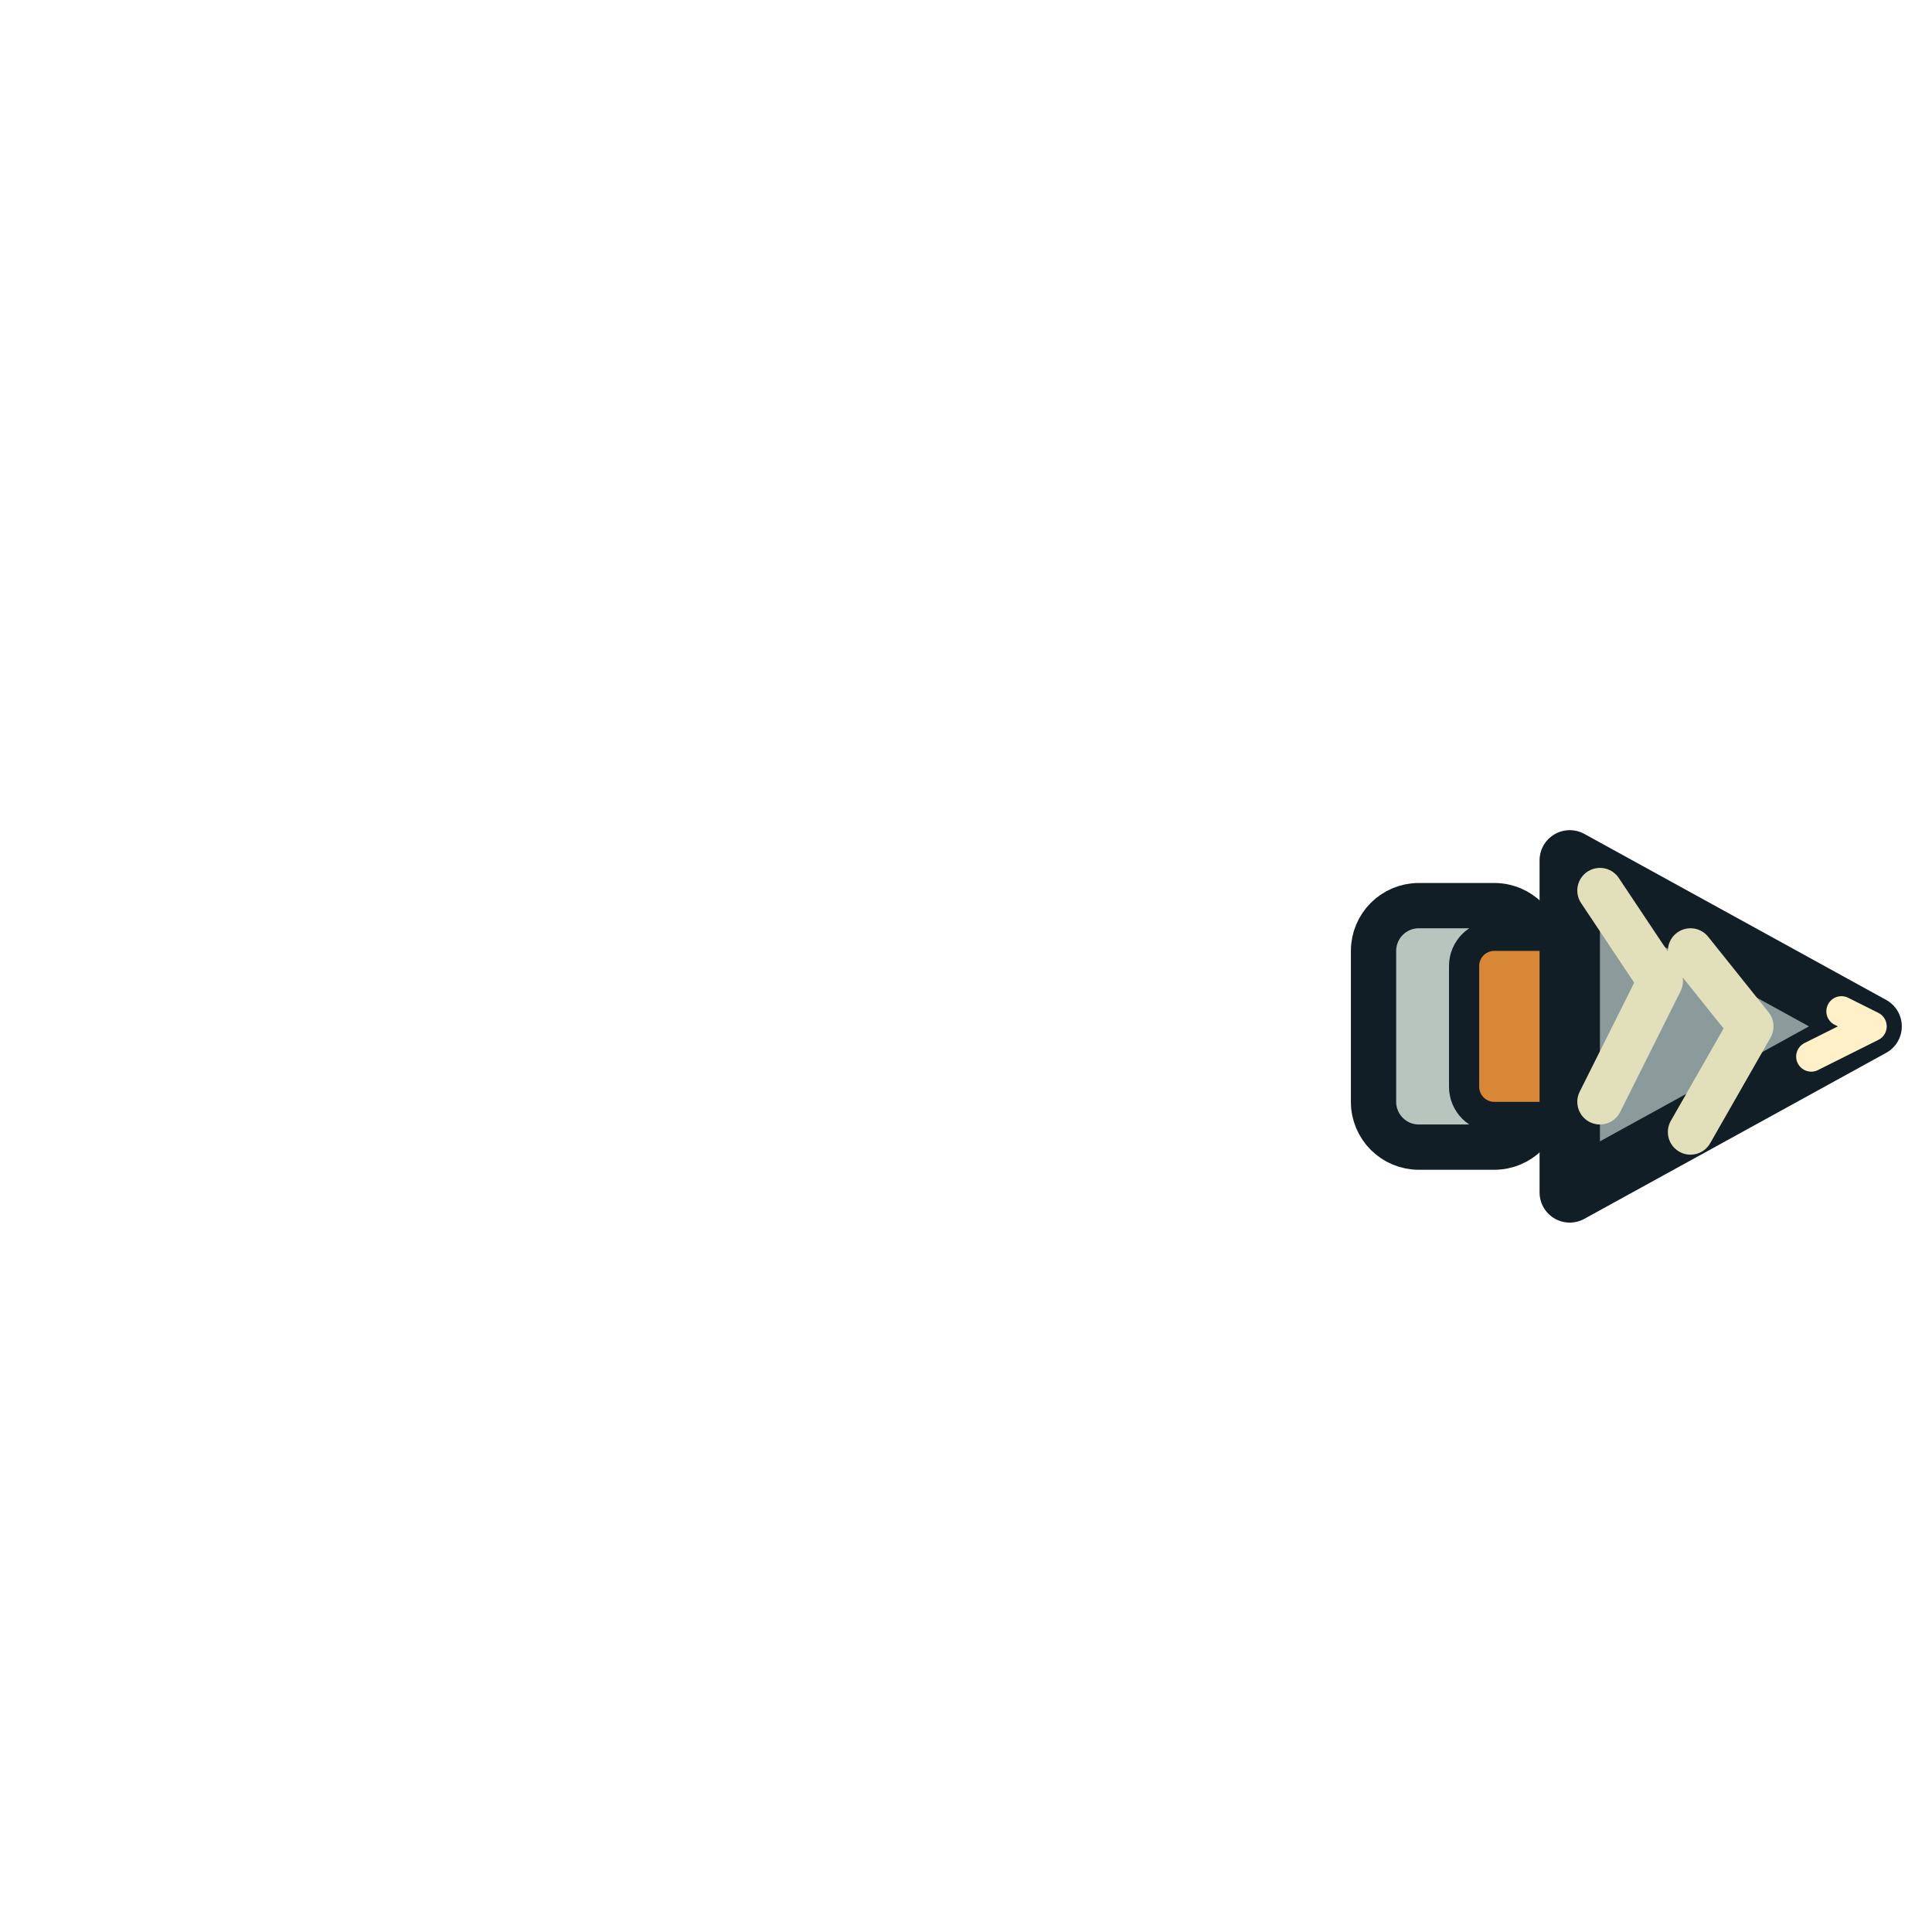
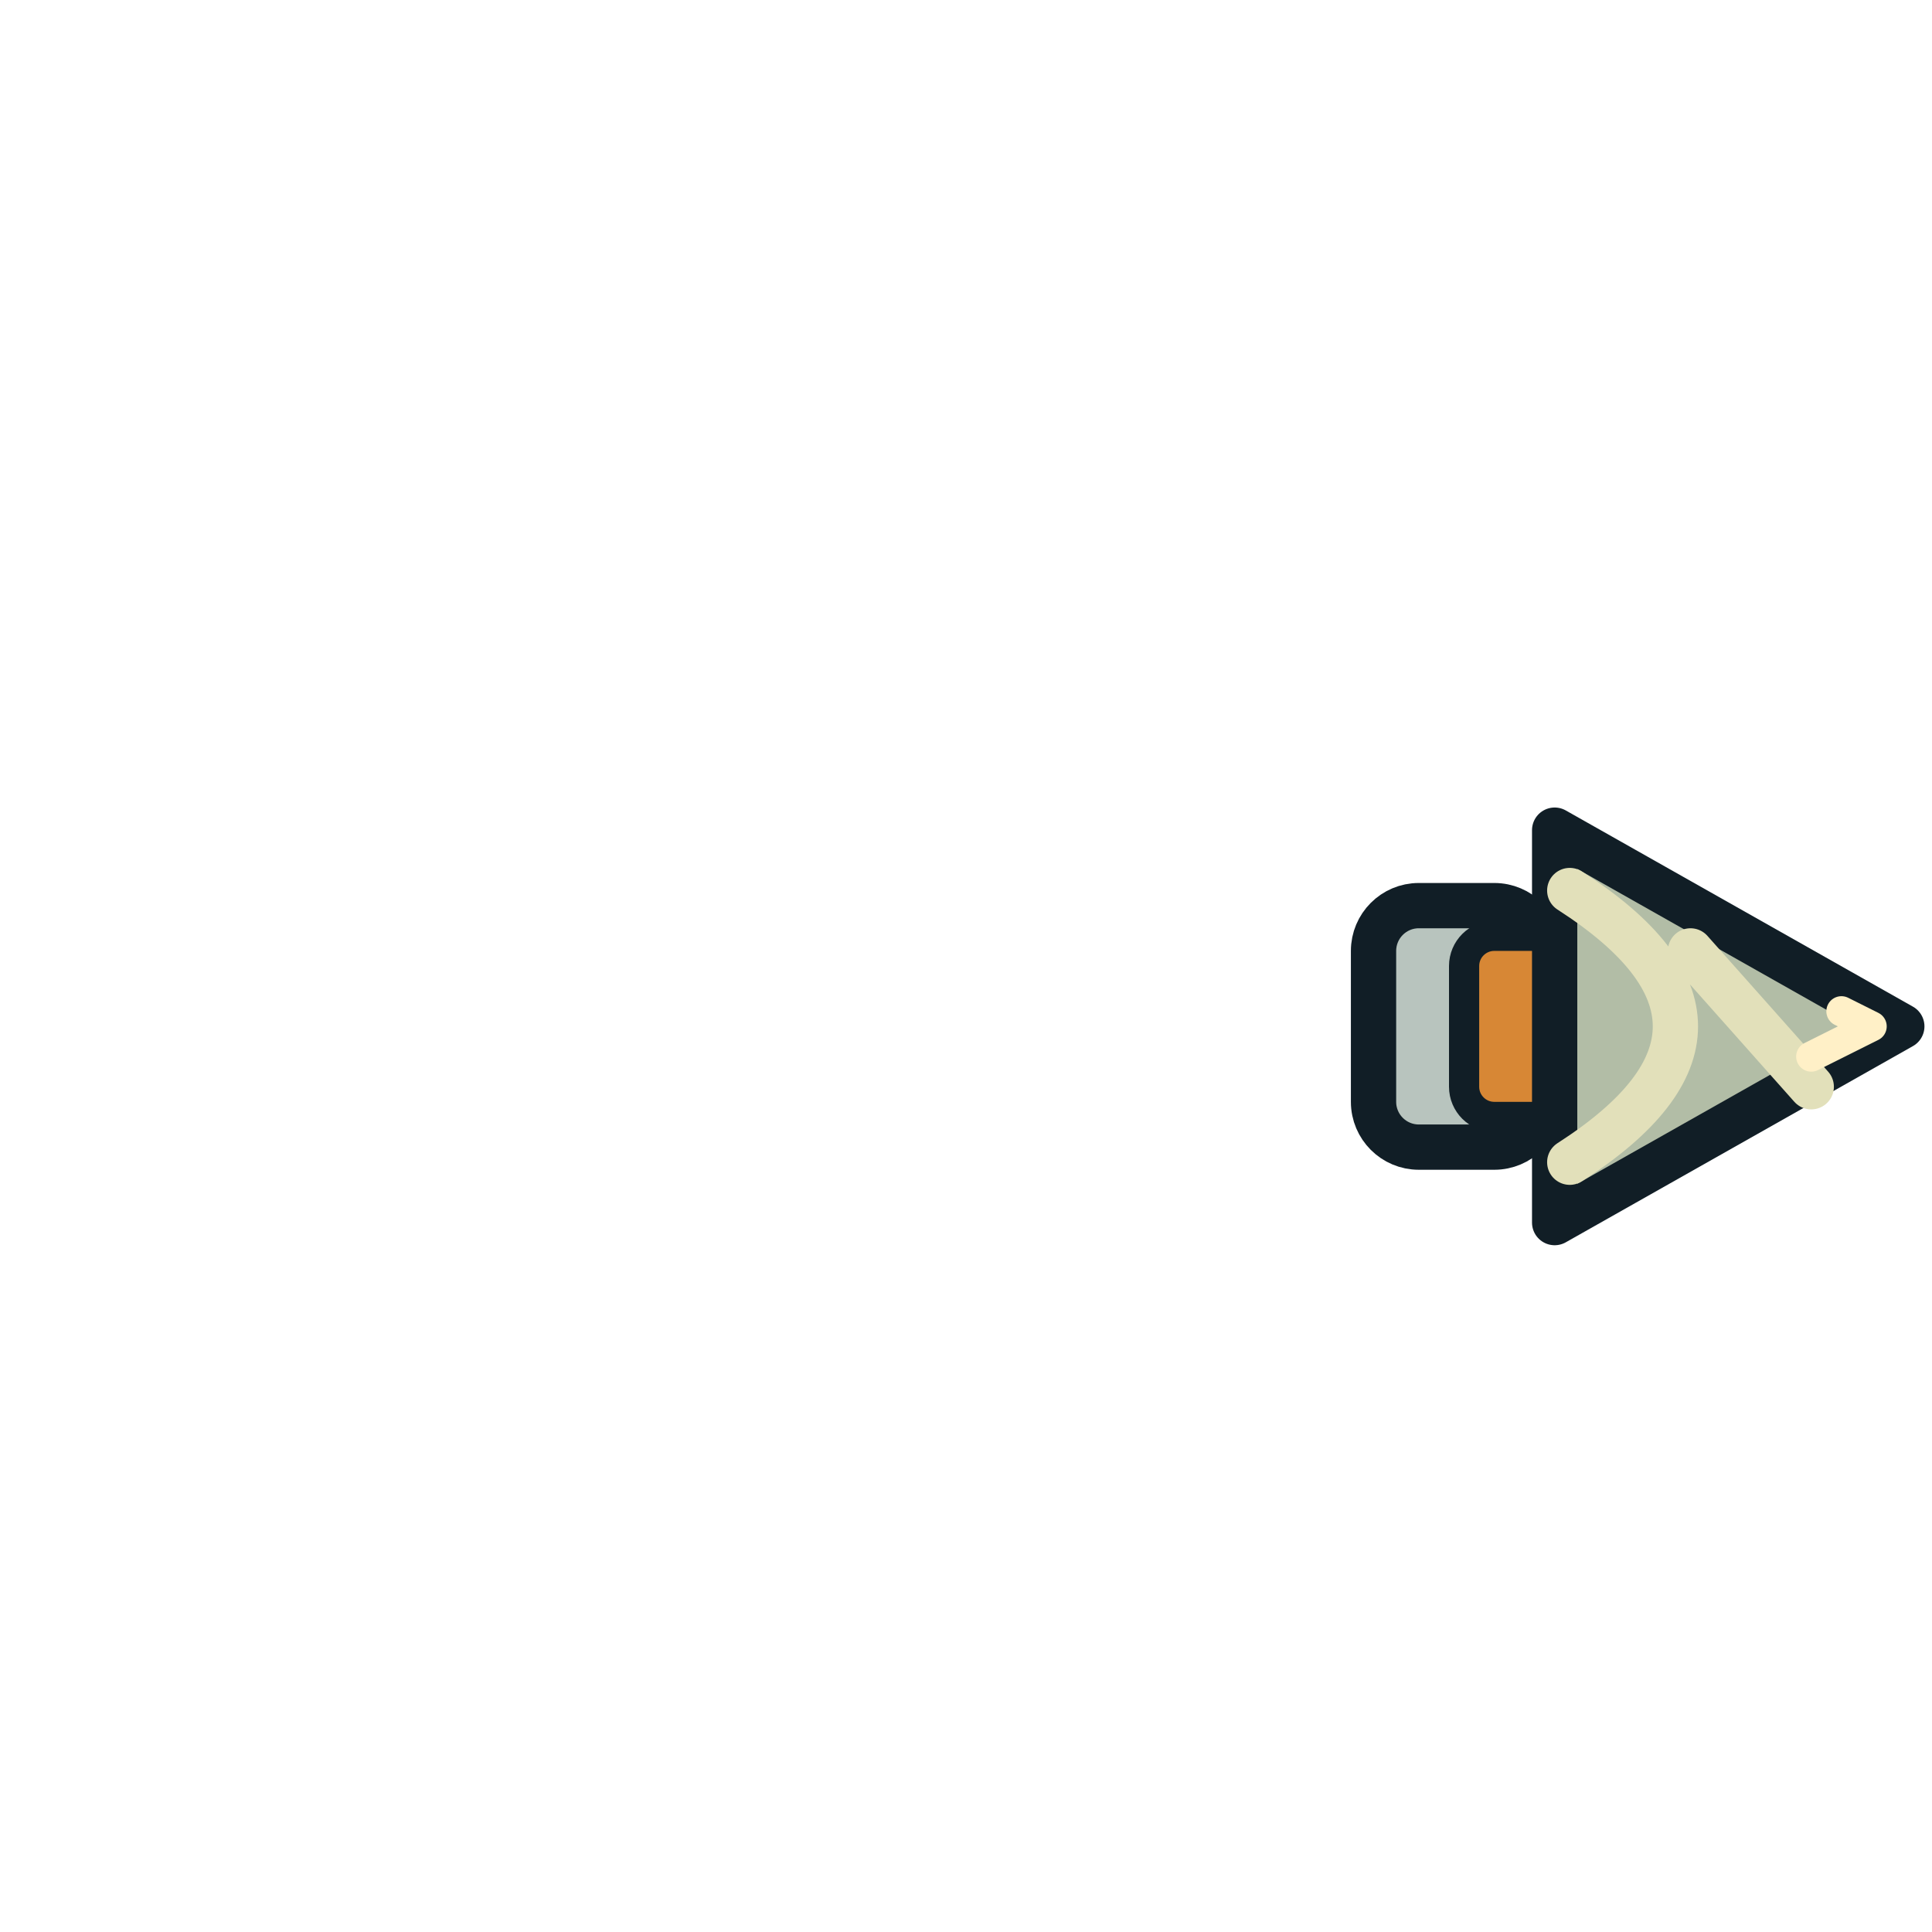
<svg xmlns="http://www.w3.org/2000/svg" width="128" height="128" viewBox="0 0 128 128">
  <g stroke-linecap="round" stroke-linejoin="round">
    <g id="drill-mount" data-layer="drill-mount">
      <rect x="91" y="60" width="11" height="16" rx="3" fill="#b8c4be" stroke="#111e26" stroke-width="3" />
      <rect x="97" y="62" width="9" height="12" rx="2" fill="#d78735" stroke="#111e26" stroke-width="2" />
    </g>
    <g id="auger-flutes" data-layer="auger-flutes">
-       <path d="M104 57 L124 68 L104 79 Z" fill="#8b9b9b" stroke="#111e26" stroke-width="4" />
-       <path d="M106 59 L110 65 L106 73 M112 63 L116 68 L112 75" fill="none" stroke="#e2e0ba" stroke-width="3" />
+       <path d="M103 55 L126 68 L103 81 Z" fill="#b2bda6" stroke="#111e26" stroke-width="3" />
+       <path d="M104 59 Q118 68 104 77 M112 63 L120 72" fill="none" stroke="#e2e0ba" stroke-width="3" />
      <path d="M122 67 L124 68 L120 70" fill="none" stroke="#fff0c7" stroke-width="2" />
    </g>
  </g>
</svg>
